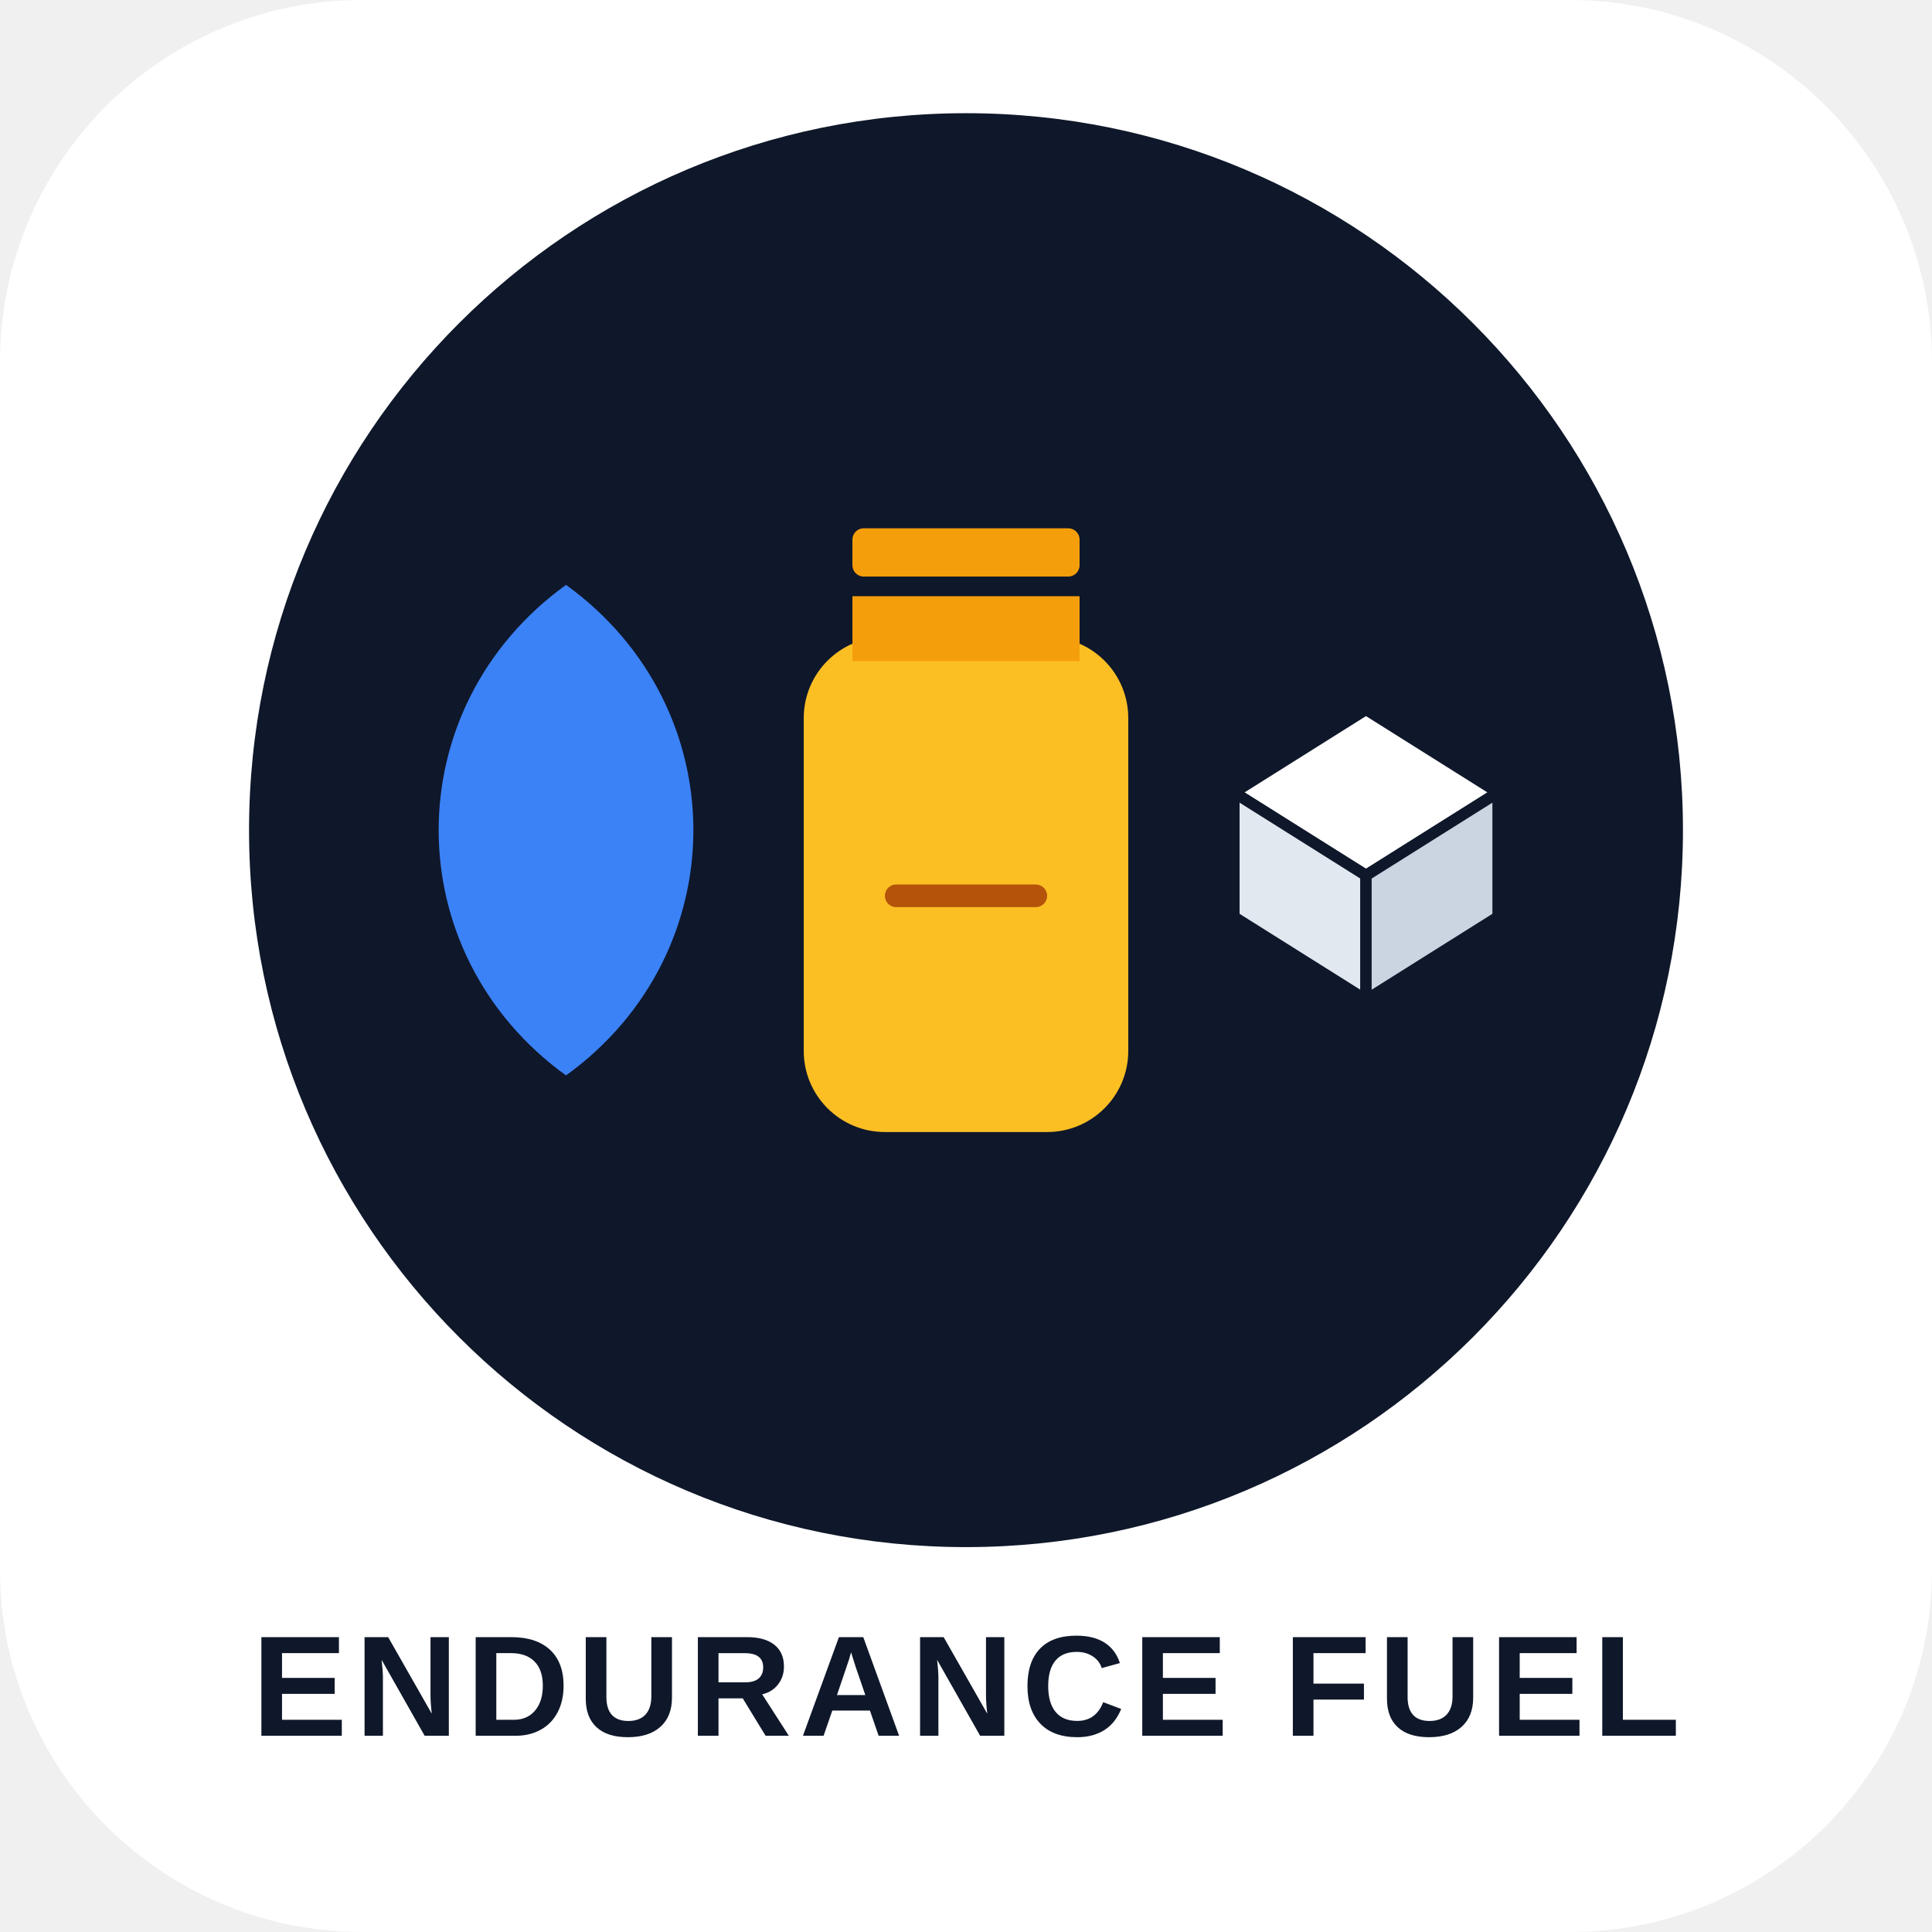
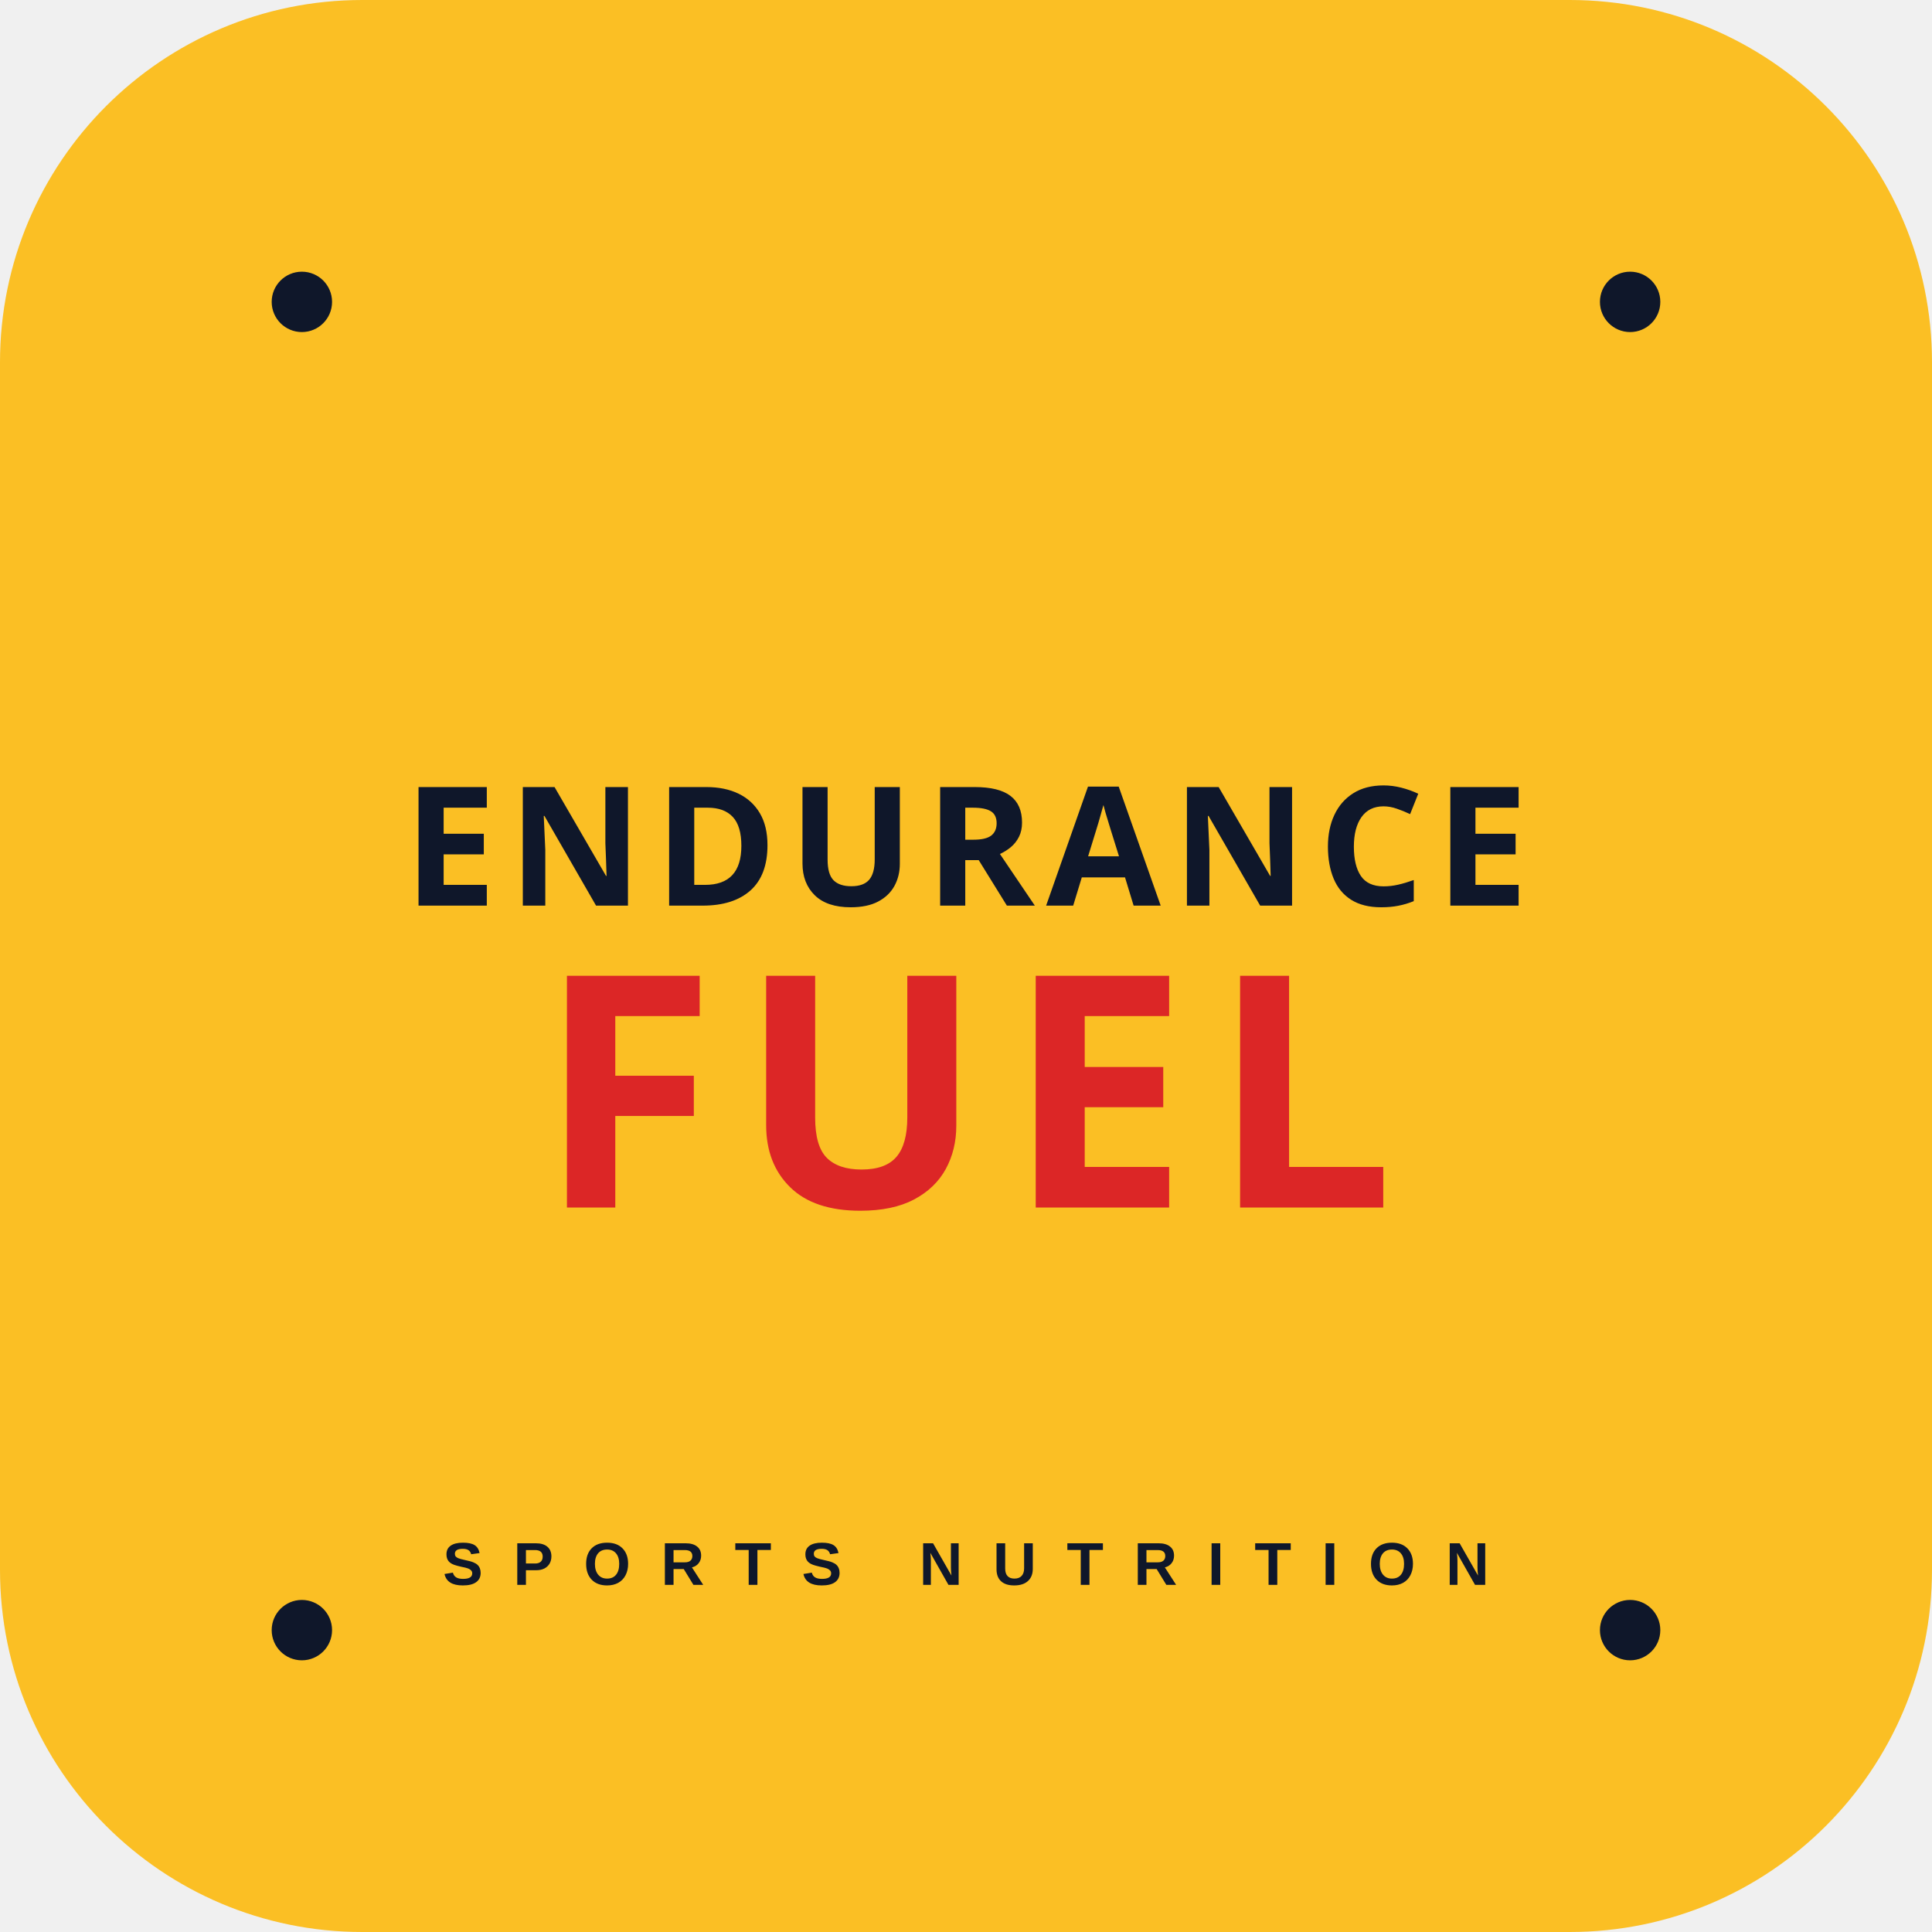
<svg xmlns="http://www.w3.org/2000/svg" viewBox="0 0 512 512">
-   <rect width="512" height="512" rx="96" fill="#fff" />
-   <circle cx="256" cy="220" r="190" fill="#0f172a" />
-   <path d="M 150 155 C 195 187.5 195 252.5 150 285 C 105 252.5 105 187.5 150 155 Z" fill="#3b82f6" />
-   <g>
-     <rect x="213" y="168.8" width="86" height="131.2" rx="21.5" fill="#fbbf24" />
-     <path d="M 225.9 175.2 L 225.9 158 L 286.1 158 L 286.1 175.2 Z" fill="#f59e0b" />
-     <rect x="225.9" y="140" width="60.2" height="12.8" rx="3" fill="#f59e0b" />
-     <rect x="234.5" y="234.4" width="43" height="6" rx="3" fill="#b45309" />
+   <rect width="512" height="512" rx="96" fill="#fbbf24" />
+   <text x="256" y="240" text-anchor="middle" font-size="44" font-weight="900" fill="#0f172a" font-family="Arial Black, sans-serif" letter-spacing="3">ENDURANCE</text>
+   <text x="256" y="320" text-anchor="middle" font-size="86" font-weight="900" fill="#dc2626" font-family="Arial Black, sans-serif" letter-spacing="6">FUEL</text>
+   <g fill="#0f172a">
+     <circle cx="80" cy="80" r="8" />
+     <circle cx="432" cy="80" r="8" />
+     <circle cx="80" cy="432" r="8" />
+     <circle cx="432" cy="432" r="8" />
  </g>
-   <g transform="translate(312 170)">
-     <polygon points="15,40 50,18 85,40 50,62" fill="#fff" stroke="#0f172a" stroke-width="3" />
-     <polygon points="15,40 50,62 50,95 15,73" fill="#e2e8f0" stroke="#0f172a" stroke-width="3" />
-     <polygon points="85,40 50,62 50,95 85,73" fill="#cbd5e1" stroke="#0f172a" stroke-width="3" />
-   </g>
-   <text x="256" y="460" text-anchor="middle" font-size="38" font-weight="900" fill="#0f172a" font-family="Arial, sans-serif" letter-spacing="2">ENDURANCE FUEL</text>
+   <text x="256" y="420" text-anchor="middle" font-size="16" font-weight="700" fill="#0f172a" font-family="Arial, sans-serif" letter-spacing="8">SPORTS NUTRITION</text>
</svg>
